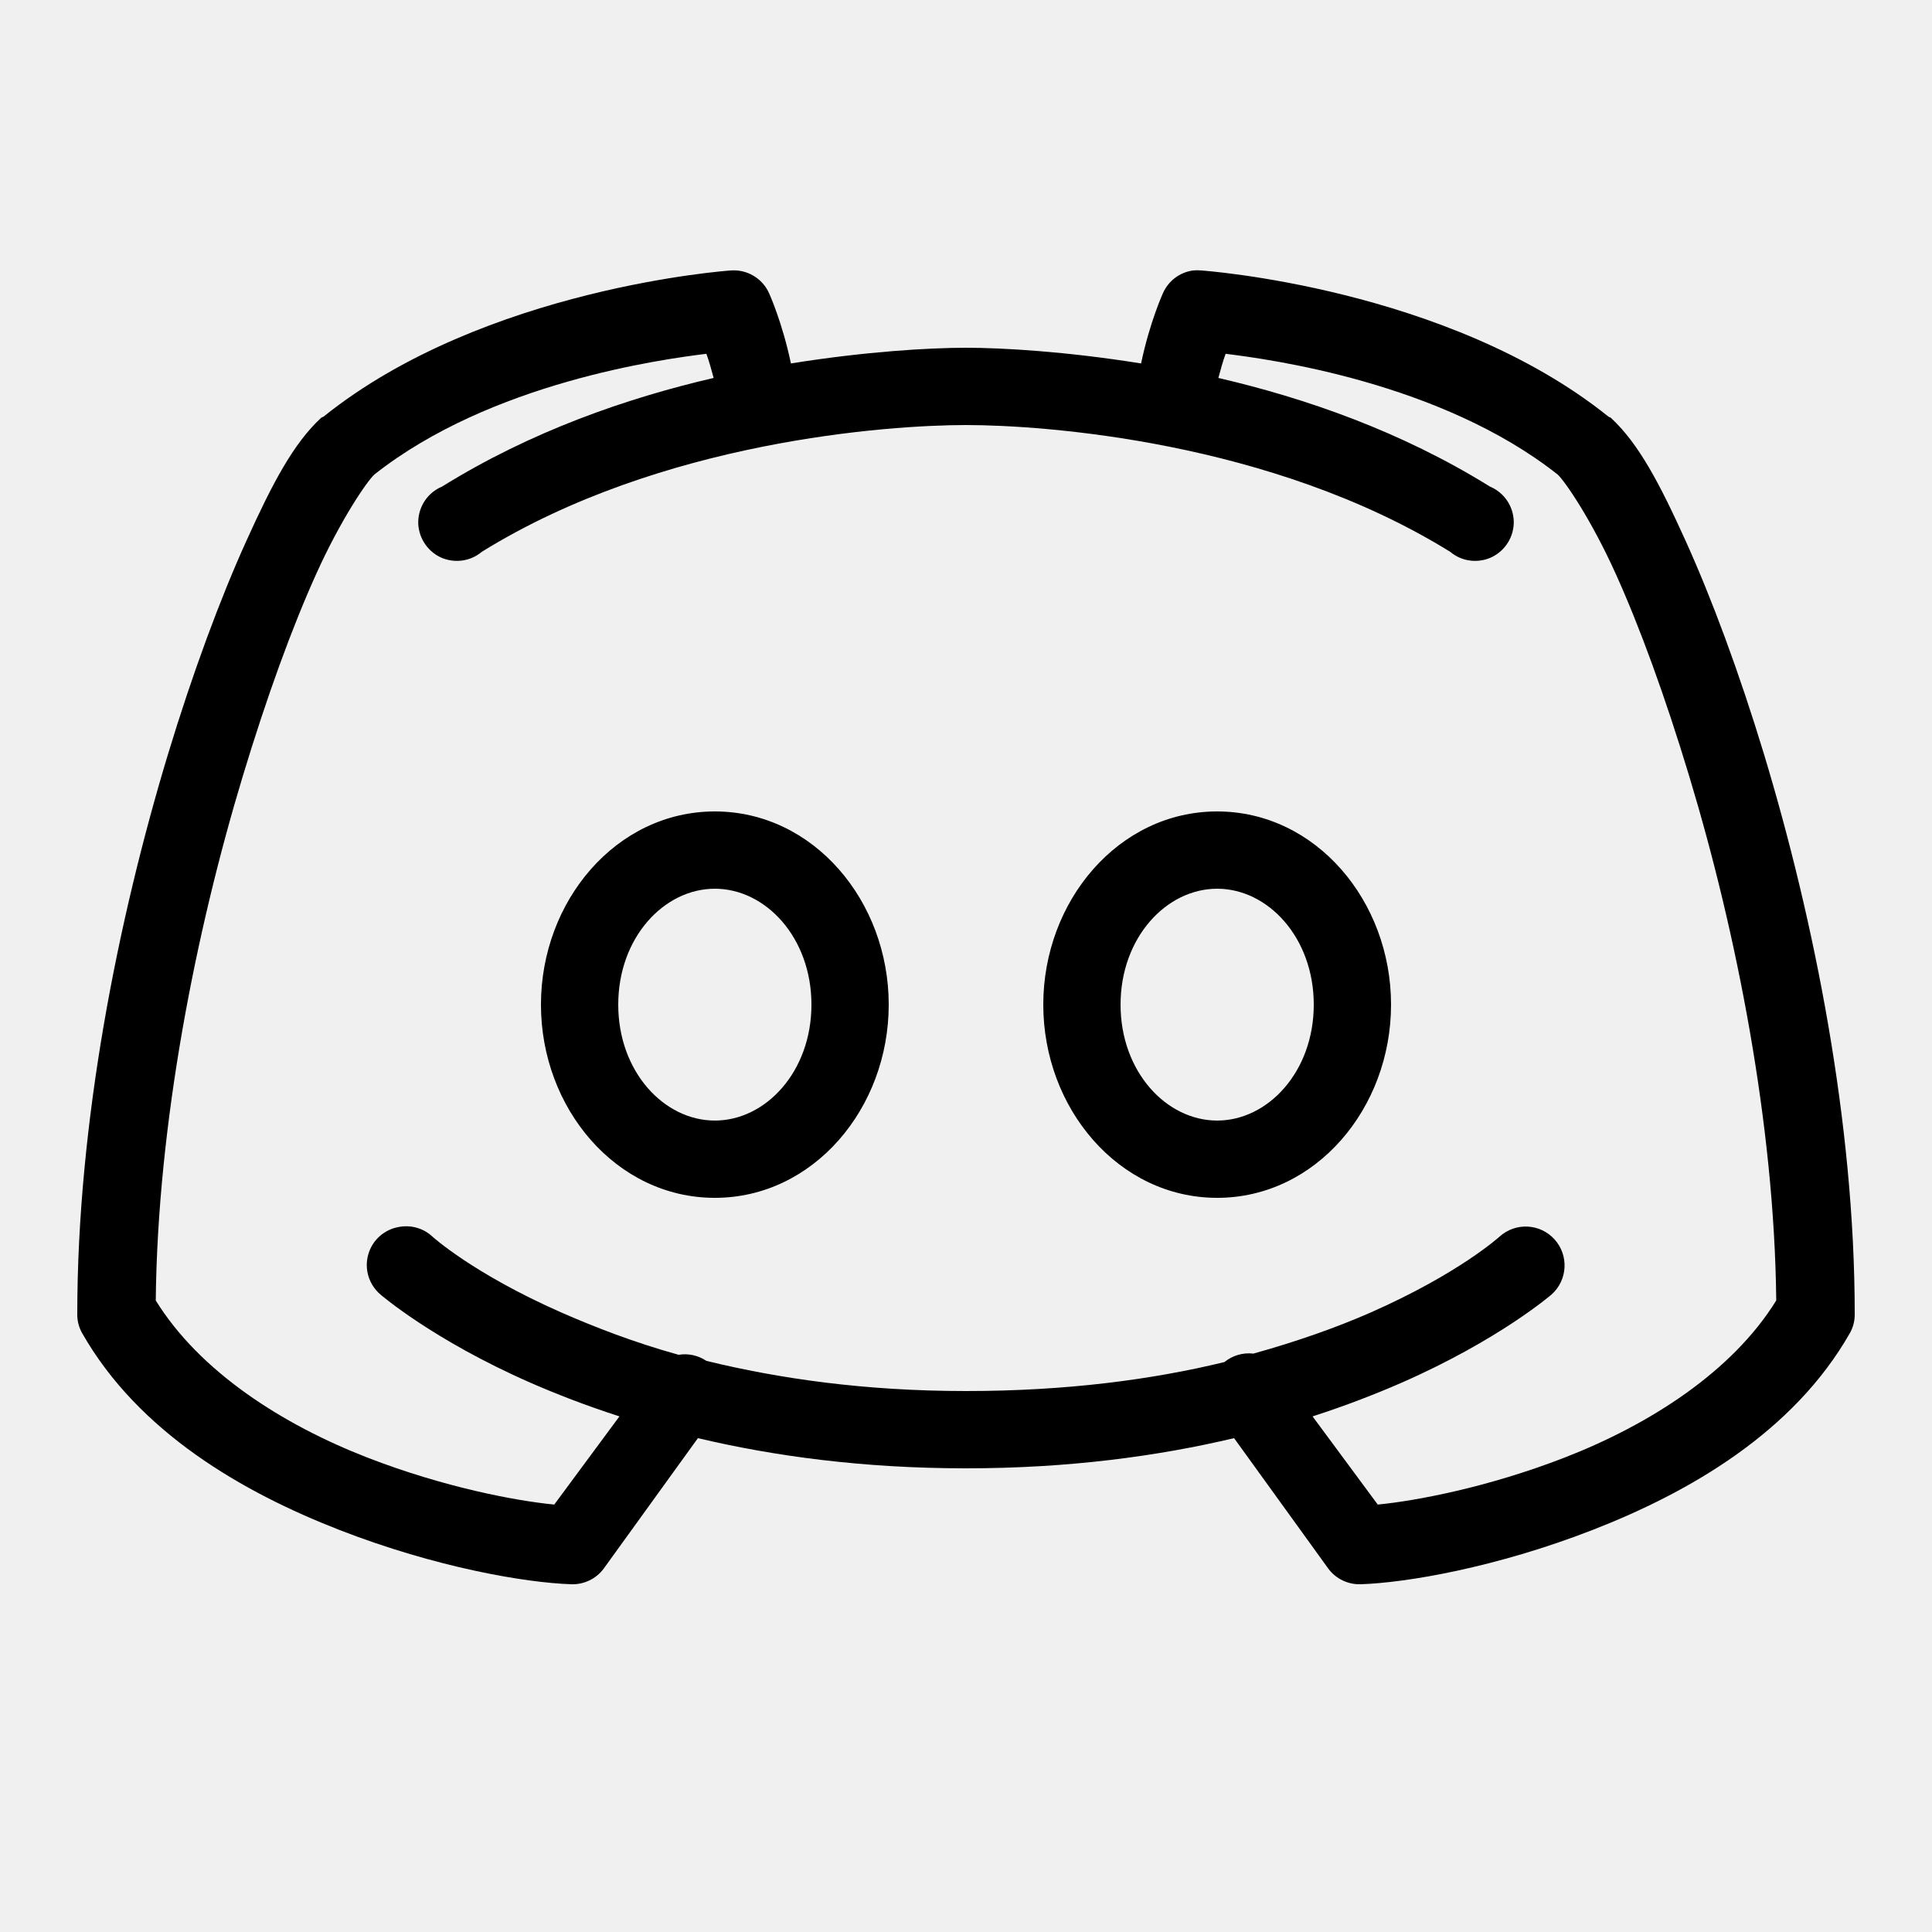
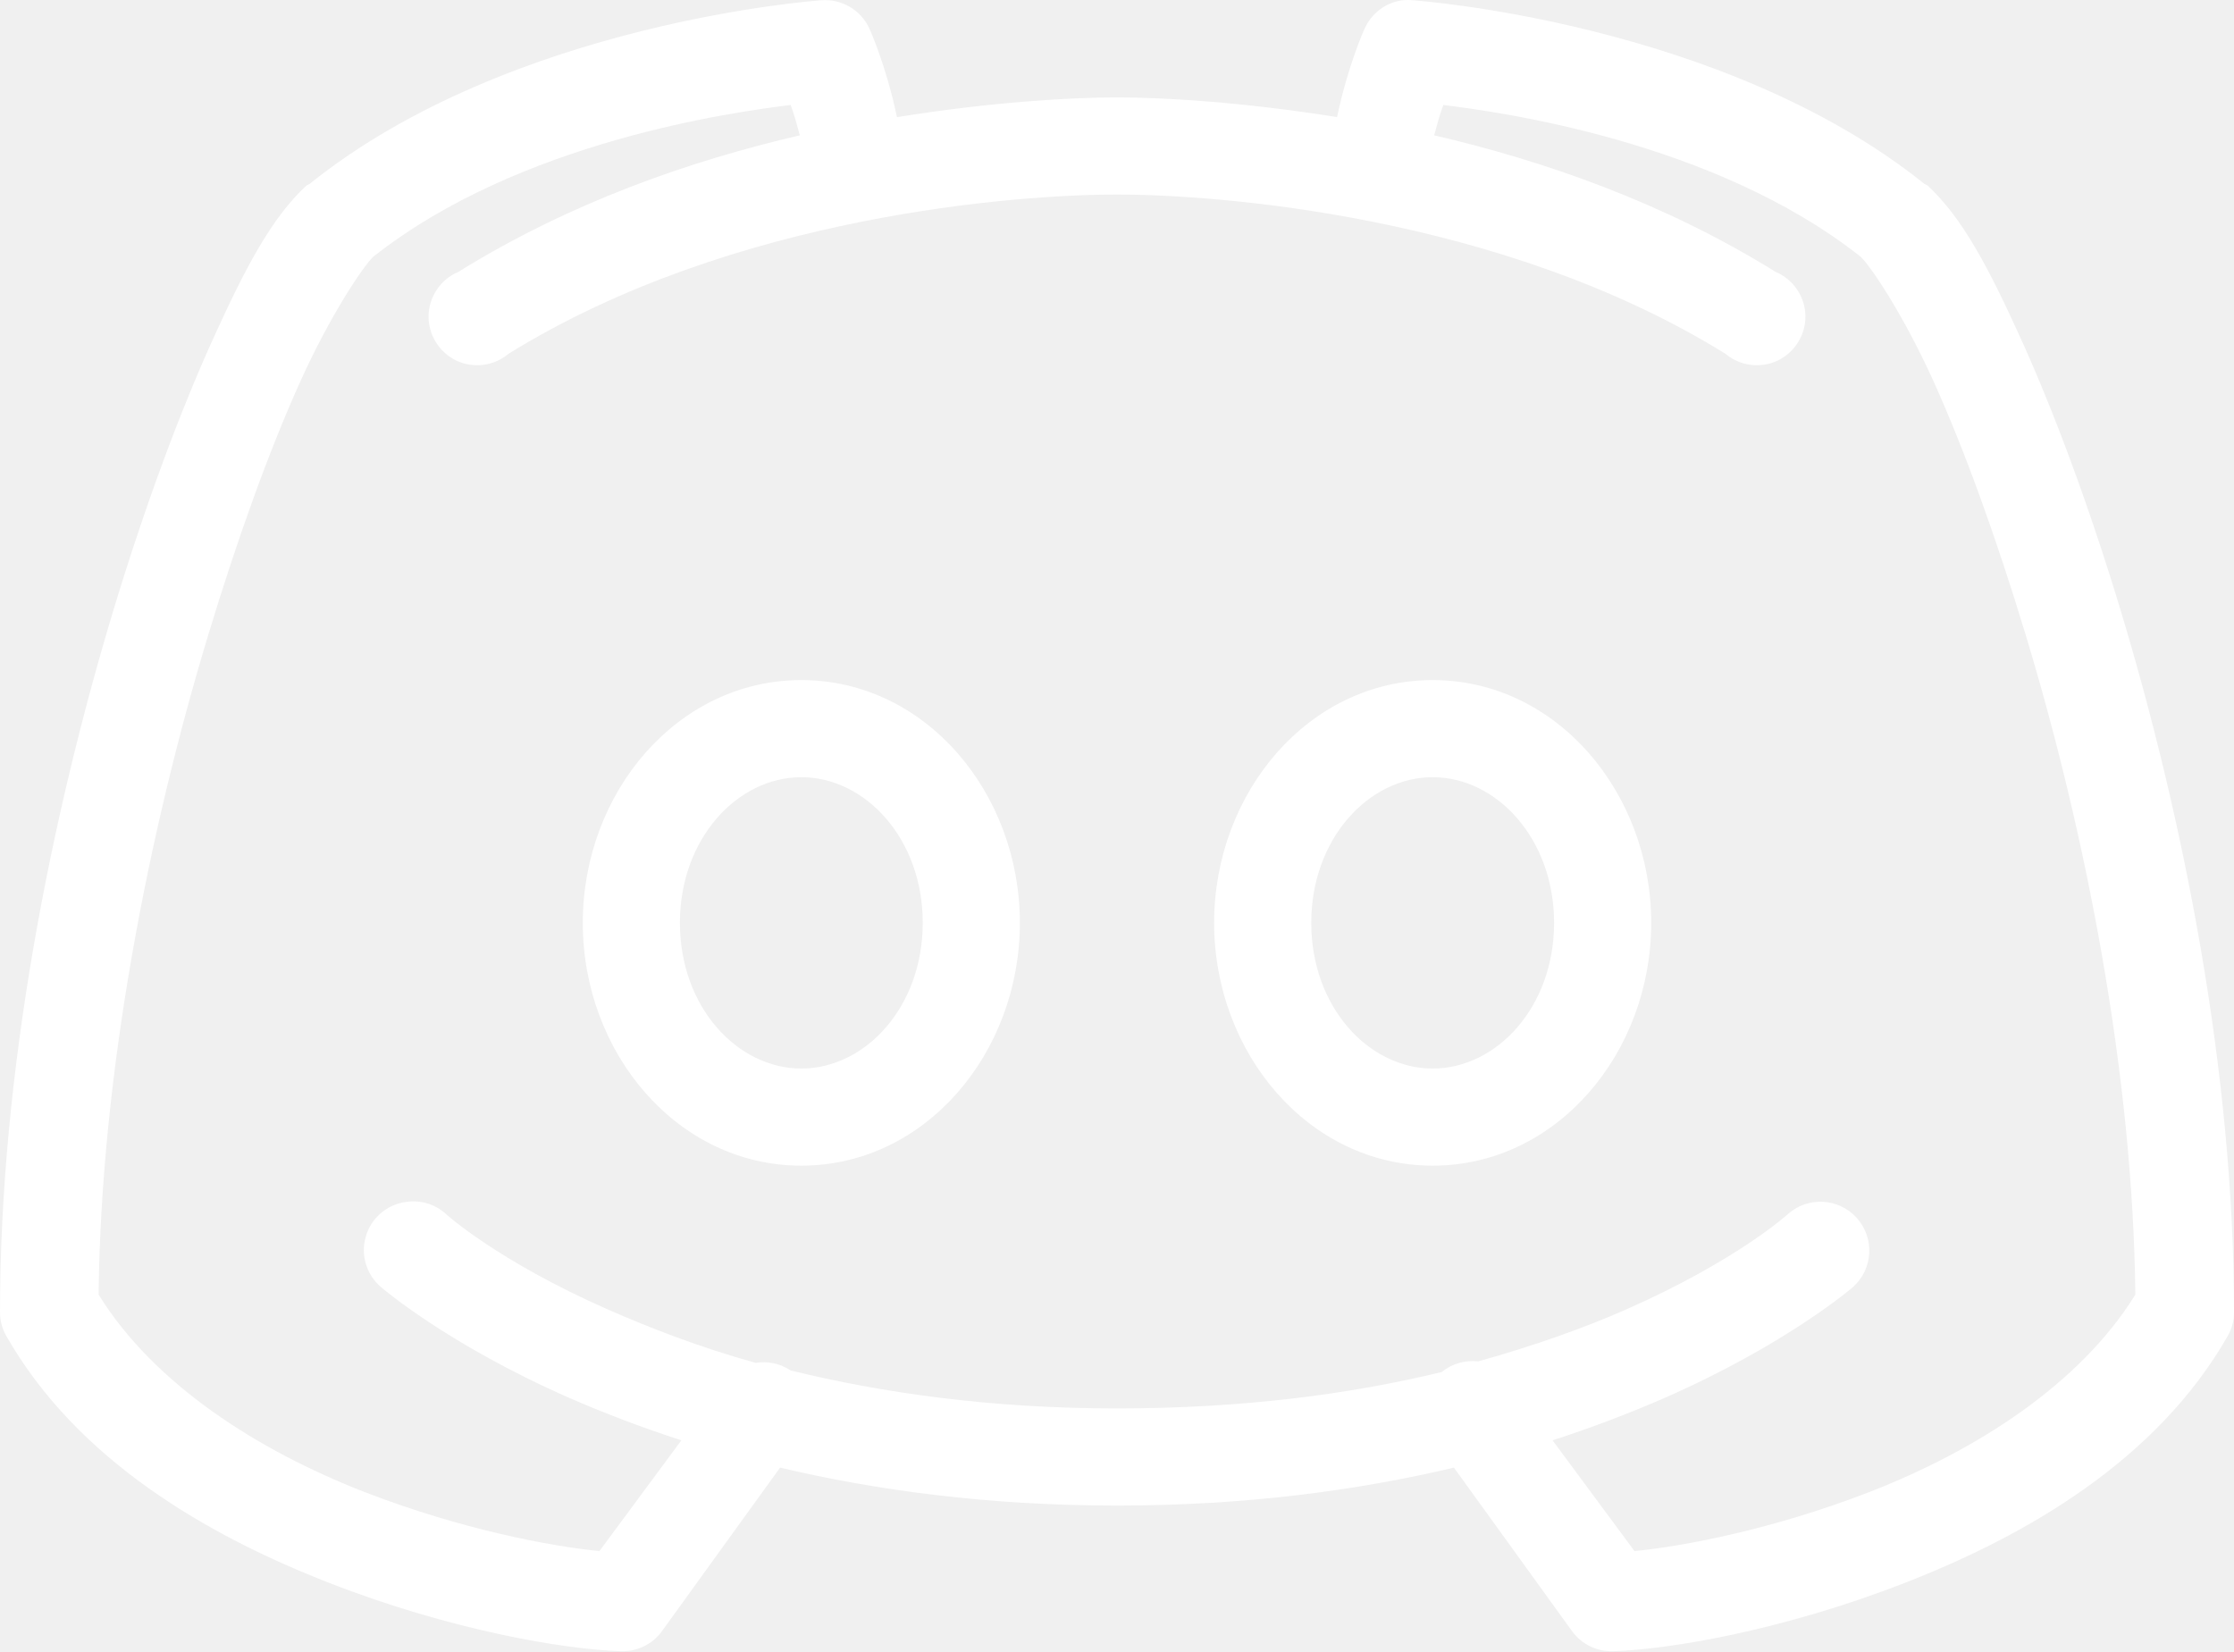
- <svg xmlns="http://www.w3.org/2000/svg" viewBox="0 0 50 50" width="100px" height="100px">
-   <path d="M 18.906 7 C 18.906 7 12.539 7.438 8.375 10.781 C 8.355 10.789 8.332 10.801 8.312 10.812 C 7.59 11.48 7.047 12.516 6.375 14 C 5.703 15.484 4.992 17.395 4.344 19.531 C 3.051 23.809 2 29.059 2 34 C 1.996 34.176 2.039 34.348 2.125 34.5 C 3.586 37.066 6.273 38.617 8.781 39.594 C 11.289 40.57 13.605 40.961 14.781 41 C 15.113 41.012 15.43 40.859 15.625 40.594 L 18.062 37.219 C 20.027 37.684 22.332 38 25 38 C 27.668 38 29.973 37.684 31.938 37.219 L 34.375 40.594 C 34.57 40.859 34.887 41.012 35.219 41 C 36.395 40.961 38.711 40.57 41.219 39.594 C 43.727 38.617 46.414 37.066 47.875 34.5 C 47.961 34.348 48.004 34.176 48 34 C 48 29.059 46.949 23.809 45.656 19.531 C 45.008 17.395 44.297 15.484 43.625 14 C 42.953 12.516 42.41 11.48 41.688 10.812 C 41.668 10.801 41.645 10.789 41.625 10.781 C 37.461 7.438 31.094 7 31.094 7 C 31.02 6.992 30.949 6.992 30.875 7 C 30.527 7.047 30.234 7.273 30.094 7.594 C 30.094 7.594 29.754 8.34 29.531 9.406 C 27.582 9.094 25.941 9 25 9 C 24.059 9 22.418 9.094 20.469 9.406 C 20.246 8.34 19.906 7.594 19.906 7.594 C 19.734 7.203 19.332 6.965 18.906 7 Z M 18.281 9.156 C 18.355 9.359 18.406 9.551 18.469 9.781 C 16.215 10.305 13.746 11.16 11.438 12.594 C 11.074 12.746 10.836 13.098 10.824 13.492 C 10.816 13.883 11.039 14.246 11.391 14.418 C 11.746 14.586 12.168 14.535 12.469 14.281 C 17.102 11.41 22.996 11 25 11 C 27.004 11 32.898 11.41 37.531 14.281 C 37.832 14.535 38.254 14.586 38.609 14.418 C 38.961 14.246 39.184 13.883 39.176 13.492 C 39.164 13.098 38.926 12.746 38.562 12.594 C 36.254 11.16 33.785 10.305 31.531 9.781 C 31.594 9.551 31.645 9.359 31.719 9.156 C 32.859 9.297 37.293 9.895 40.312 12.281 C 40.508 12.461 41.188 13.461 41.812 14.844 C 42.438 16.227 43.094 18.027 43.719 20.094 C 44.938 24.125 45.922 29.098 45.969 33.656 C 44.832 35.496 42.699 36.863 40.5 37.719 C 38.5 38.496 36.633 38.844 35.656 38.938 L 33.969 36.656 C 34.828 36.379 35.602 36.078 36.281 35.781 C 38.805 34.672 40.156 33.5 40.156 33.5 C 40.57 33.129 40.605 32.492 40.234 32.078 C 39.863 31.664 39.227 31.629 38.812 32 C 38.812 32 37.766 32.957 35.469 33.969 C 34.625 34.34 33.602 34.707 32.438 35.031 C 32.168 35 31.898 35.078 31.688 35.25 C 29.824 35.703 27.609 36 25 36 C 22.371 36 20.152 35.676 18.281 35.219 C 18.07 35.078 17.812 35.02 17.562 35.062 C 16.395 34.738 15.379 34.34 14.531 33.969 C 12.234 32.957 11.188 32 11.188 32 C 10.961 31.789 10.648 31.699 10.344 31.75 C 9.957 31.809 9.637 32.086 9.531 32.465 C 9.422 32.84 9.547 33.246 9.844 33.5 C 9.844 33.5 11.195 34.672 13.719 35.781 C 14.398 36.078 15.172 36.379 16.031 36.656 L 14.344 38.938 C 13.367 38.844 11.5 38.496 9.5 37.719 C 7.301 36.863 5.168 35.496 4.031 33.656 C 4.078 29.098 5.062 24.125 6.281 20.094 C 6.906 18.027 7.562 16.227 8.188 14.844 C 8.812 13.461 9.492 12.461 9.688 12.281 C 12.707 9.895 17.141 9.297 18.281 9.156 Z M 18.5 21 C 15.949 21 14 23.316 14 26 C 14 28.684 15.949 31 18.5 31 C 21.051 31 23 28.684 23 26 C 23 23.316 21.051 21 18.5 21 Z M 31.5 21 C 28.949 21 27 23.316 27 26 C 27 28.684 28.949 31 31.5 31 C 34.051 31 36 28.684 36 26 C 36 23.316 34.051 21 31.5 21 Z M 18.5 23 C 19.816 23 21 24.266 21 26 C 21 27.734 19.816 29 18.5 29 C 17.184 29 16 27.734 16 26 C 16 24.266 17.184 23 18.5 23 Z M 31.5 23 C 32.816 23 34 24.266 34 26 C 34 27.734 32.816 29 31.5 29 C 30.184 29 29 27.734 29 26 C 29 24.266 30.184 23 31.5 23 Z" />
+ <svg xmlns="http://www.w3.org/2000/svg" xml:space="preserve" width="148.781mm" height="109.989mm" version="1.1" style="shape-rendering:geometricPrecision; text-rendering:geometricPrecision; image-rendering:optimizeQuality; fill-rule:evenodd; clip-rule:evenodd" viewBox="0 0 2619.46 1936.48">
+   <defs>
+     <style type="text/css">
+    
+     .fil0 {fill:white;fill-rule:nonzero}
+    
+   </style>
+   </defs>
+   <g id="Camada_x0020_1">
+     <path class="fil0" d="M962.73 0.33c0,0 -362.57,24.91 -599.7,215.32 -1.11,0.44 -2.44,1.11 -3.56,1.78 -41.15,38.04 -72.07,96.99 -110.32,181.52 -38.27,84.52 -78.75,193.29 -115.67,314.97 -73.63,243.57 -133.46,542.53 -133.46,823.91 -0.23,10.01 2.22,19.8 7.11,28.47 83.19,146.13 236.23,234.45 379.04,290.05 142.8,55.61 274.71,77.86 341.67,80.09 18.91,0.67 36.92,-8.01 48.05,-23.14l138.8 -192.18c111.88,26.46 243.13,44.49 395.05,44.49 151.93,0 283.17,-18.02 395.05,-44.49l138.8 192.18c11.13,15.13 29.14,23.81 48.05,23.14 66.95,-2.23 198.87,-24.47 341.67,-80.09 142.81,-55.6 295.84,-143.92 379.04,-290.05 4.9,-8.67 7.34,-18.47 7.11,-28.47 0,-281.38 -59.83,-580.35 -133.46,-823.91 -36.92,-121.68 -77.41,-230.45 -115.67,-314.97 -38.26,-84.53 -69.17,-143.48 -110.32,-181.52 -1.12,-0.67 -2.45,-1.33 -3.56,-1.78 -237.12,-190.41 -599.7,-215.32 -599.7,-215.32 -4.23,-0.44 -8.23,-0.44 -12.45,0 -19.8,2.67 -36.48,15.57 -44.5,33.81 0,0 -19.35,42.48 -32.03,103.21 -111,-17.8 -204.42,-23.14 -258.03,-23.14 -53.61,0 -147.03,5.34 -258.03,23.14 -12.68,-60.73 -32.03,-103.21 -32.03,-103.21 -9.79,-22.24 -32.7,-35.81 -56.95,-33.81zm-35.59 122.79c4.22,11.57 7.11,22.47 10.67,35.59 -128.35,29.81 -268.93,78.52 -400.39,160.16 -20.69,8.67 -34.25,28.7 -34.93,51.16 -0.44,22.25 12.24,42.94 32.26,52.72 20.24,9.57 44.26,6.68 61.39,-7.78 263.81,-163.49 599.47,-186.85 713.58,-186.85 114.11,0 449.77,23.35 713.58,186.85 17.13,14.46 41.15,17.35 61.39,7.78 20.03,-9.78 32.7,-30.47 32.26,-52.72 -0.67,-22.46 -14.24,-42.49 -34.93,-51.16 -131.46,-81.63 -272.04,-130.35 -400.39,-160.16 3.56,-13.12 6.46,-24.02 10.67,-35.59 64.95,8.01 317.42,42.04 489.37,177.96 11.12,10.22 49.82,67.17 85.41,145.92 35.59,78.74 72.96,181.28 108.55,298.95 69.41,229.56 125.46,512.71 128.13,772.3 -64.74,104.77 -186.19,182.63 -311.42,231.33 -113.88,44.27 -220.21,64.07 -275.83,69.41l-96.09 -129.91c48.93,-15.8 92.98,-32.92 131.68,-49.82 143.69,-63.18 220.66,-129.91 220.66,-129.91 23.58,-21.13 25.58,-57.39 4.45,-80.97 -21.12,-23.58 -57.39,-25.58 -80.97,-4.45 0,0 -59.62,54.49 -190.41,112.11 -48.05,21.12 -106.32,42.03 -172.61,60.5 -15.34,-1.78 -30.7,2.67 -42.71,12.46 -106.1,25.79 -232.22,42.7 -380.81,42.7 -149.7,0 -276.04,-18.46 -382.59,-44.49 -12.02,-8.01 -26.7,-11.34 -40.94,-8.9 -66.5,-18.45 -124.34,-41.15 -172.61,-62.27 -130.79,-57.62 -190.41,-112.11 -190.41,-112.11 -12.9,-12.02 -30.7,-17.13 -48.05,-14.24 -22.02,3.34 -40.26,19.12 -46.26,40.7 -6.23,21.36 0.88,44.5 17.79,58.95 0,0 76.96,66.73 220.66,129.91 38.71,16.91 82.75,34.03 131.68,49.82l-96.09 129.91c-55.61,-5.34 -161.94,-25.14 -275.83,-69.41 -125.23,-48.71 -246.68,-126.56 -311.42,-231.33 2.67,-259.59 58.72,-542.75 128.13,-772.3 35.59,-117.67 72.96,-220.22 108.55,-298.95 35.59,-78.75 74.29,-135.7 85.41,-145.92 171.95,-135.91 424.42,-169.95 489.37,-177.96zm12.45 674.43c-145.25,0 -256.25,131.91 -256.25,284.73 0,152.81 110.99,284.72 256.25,284.72 145.25,0 256.25,-131.91 256.25,-284.72 0,-152.82 -111,-284.73 -256.25,-284.73zm740.28 0c-145.25,0 -256.25,131.91 -256.25,284.73 0,152.81 111,284.72 256.25,284.72 145.25,0 256.24,-131.91 256.24,-284.72 0,-152.82 -110.99,-284.73 -256.24,-284.73zm-740.28 113.9c74.96,0 142.36,72.07 142.36,170.83 0,98.75 -67.4,170.83 -142.36,170.83 -74.96,0 -142.36,-72.08 -142.36,-170.83 0,-98.77 67.4,-170.83 142.36,-170.83zm740.28 0c74.96,0 142.36,72.07 142.36,170.83 0,98.75 -67.4,170.83 -142.36,170.83 -74.96,0 -142.36,-72.08 -142.36,-170.83 0,-98.77 67.4,-170.83 142.36,-170.83z" />
+   </g>
</svg>
